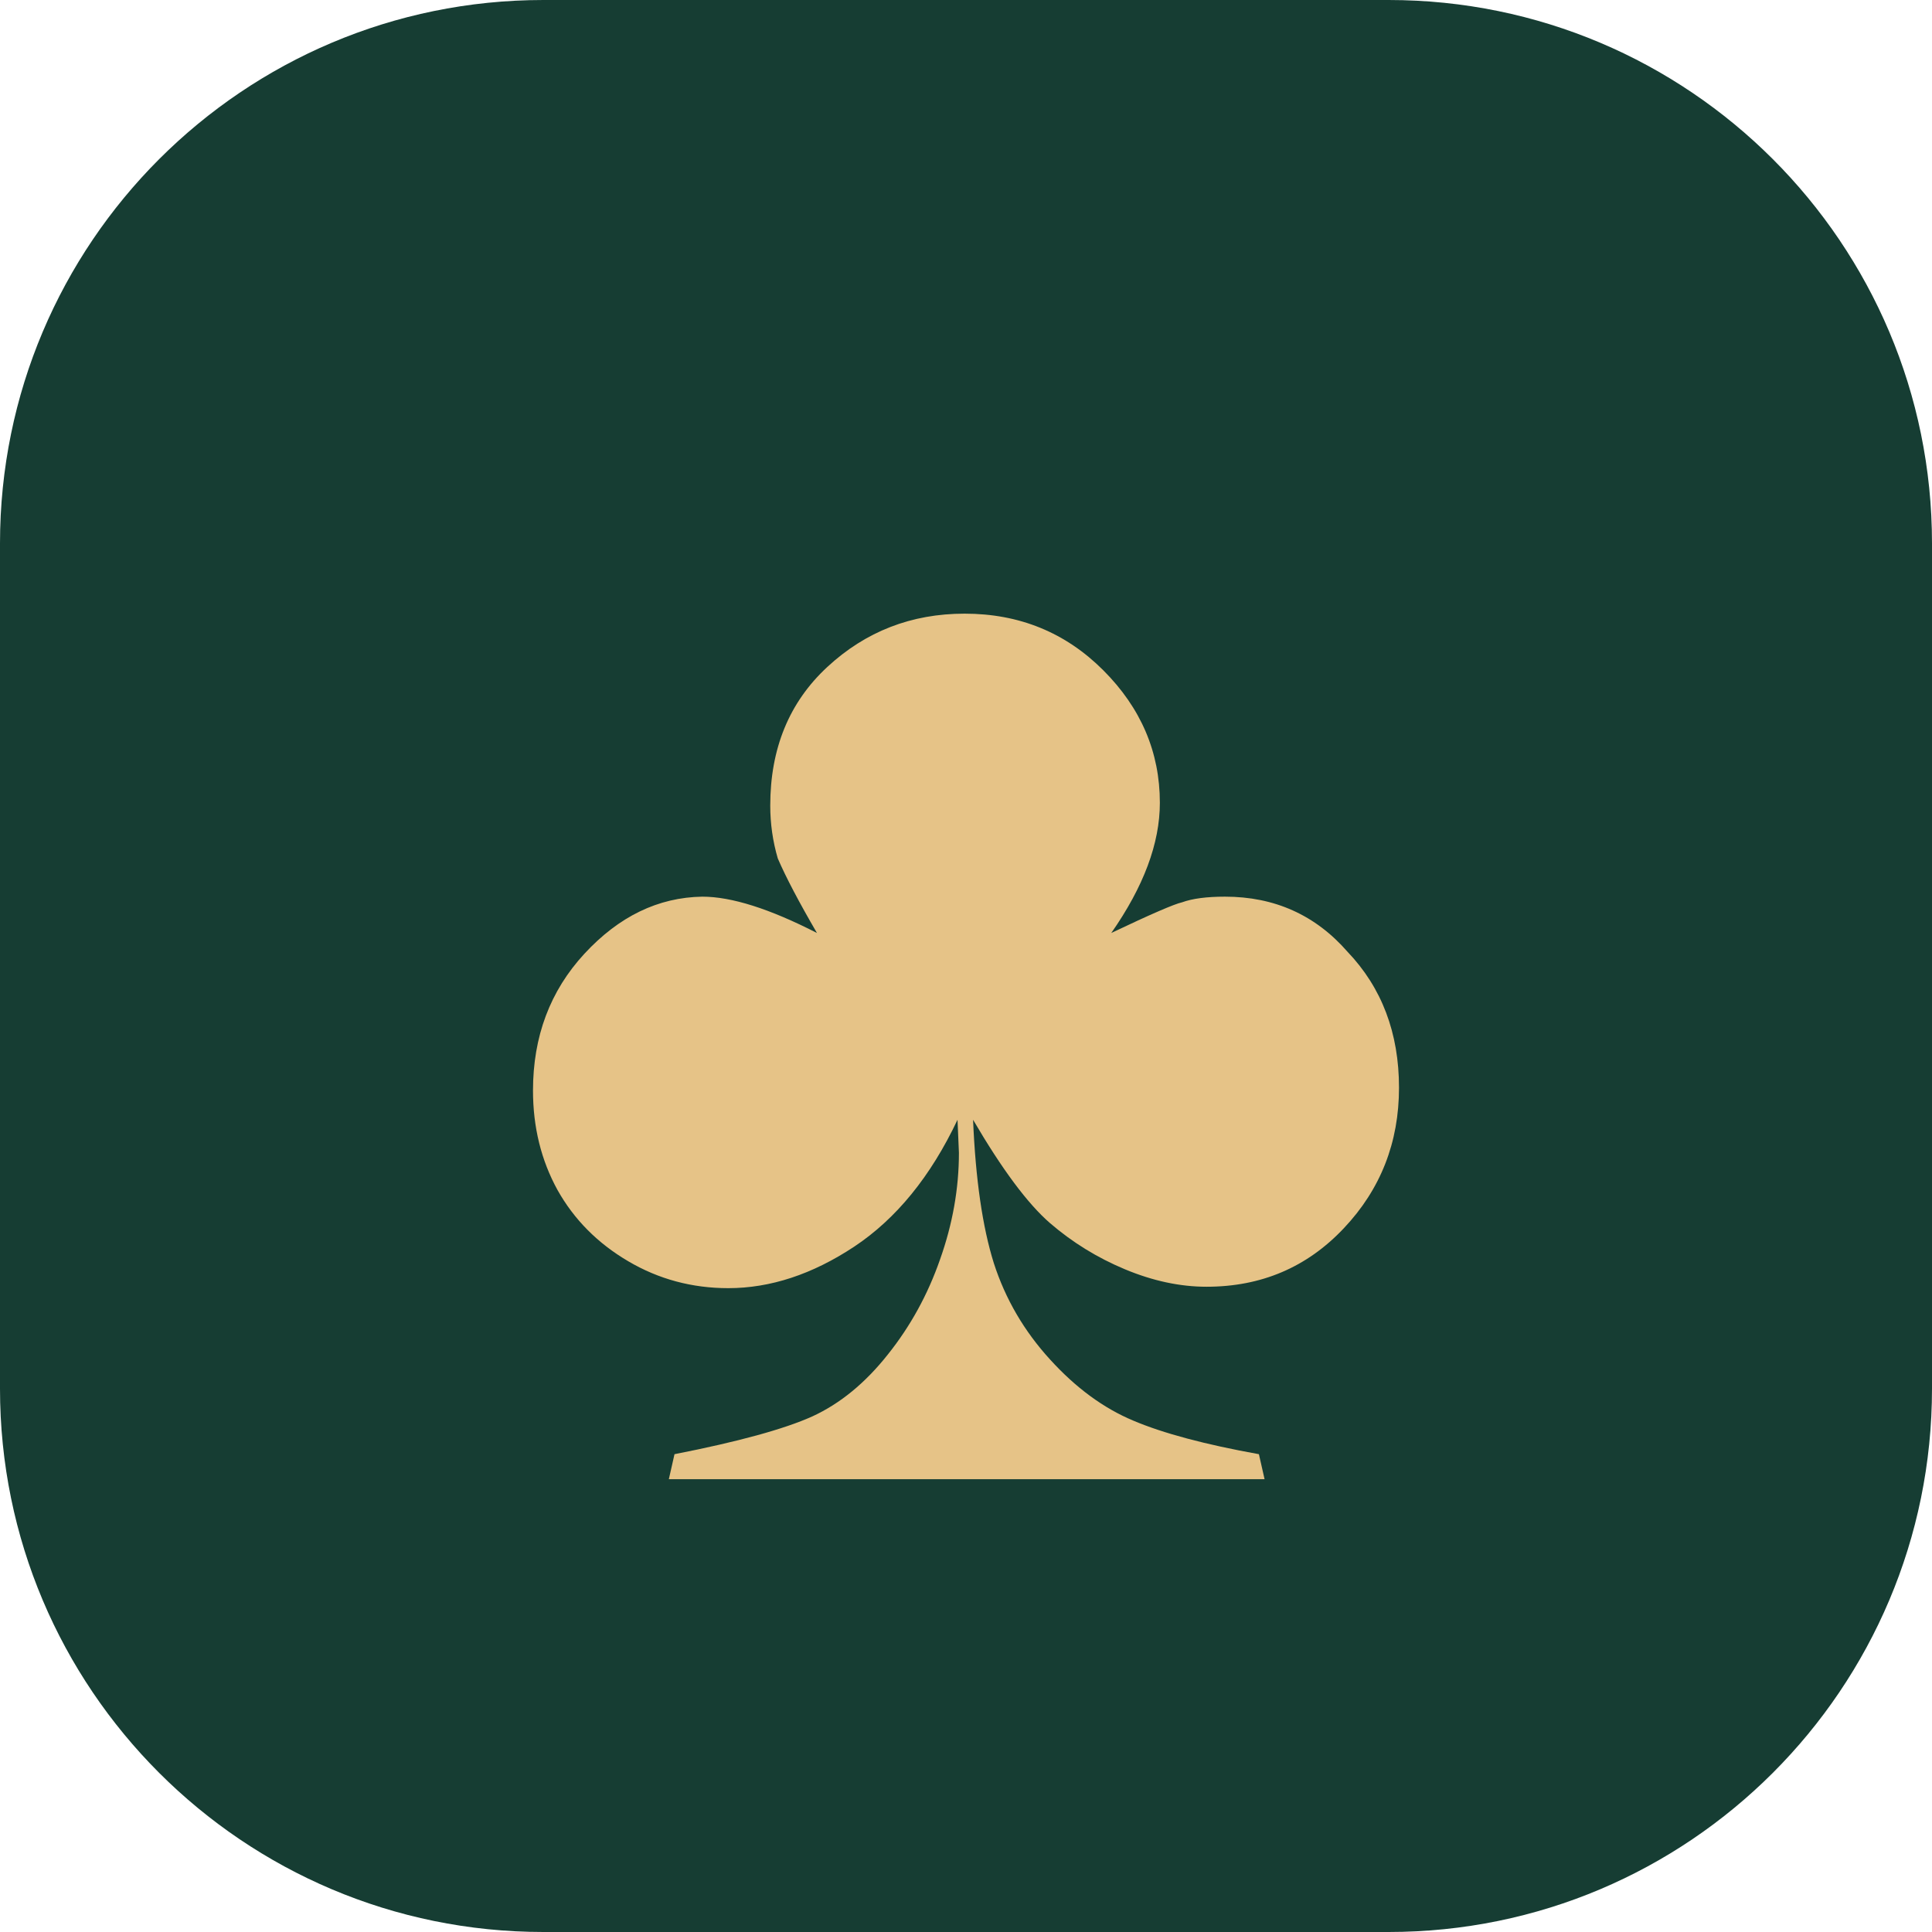
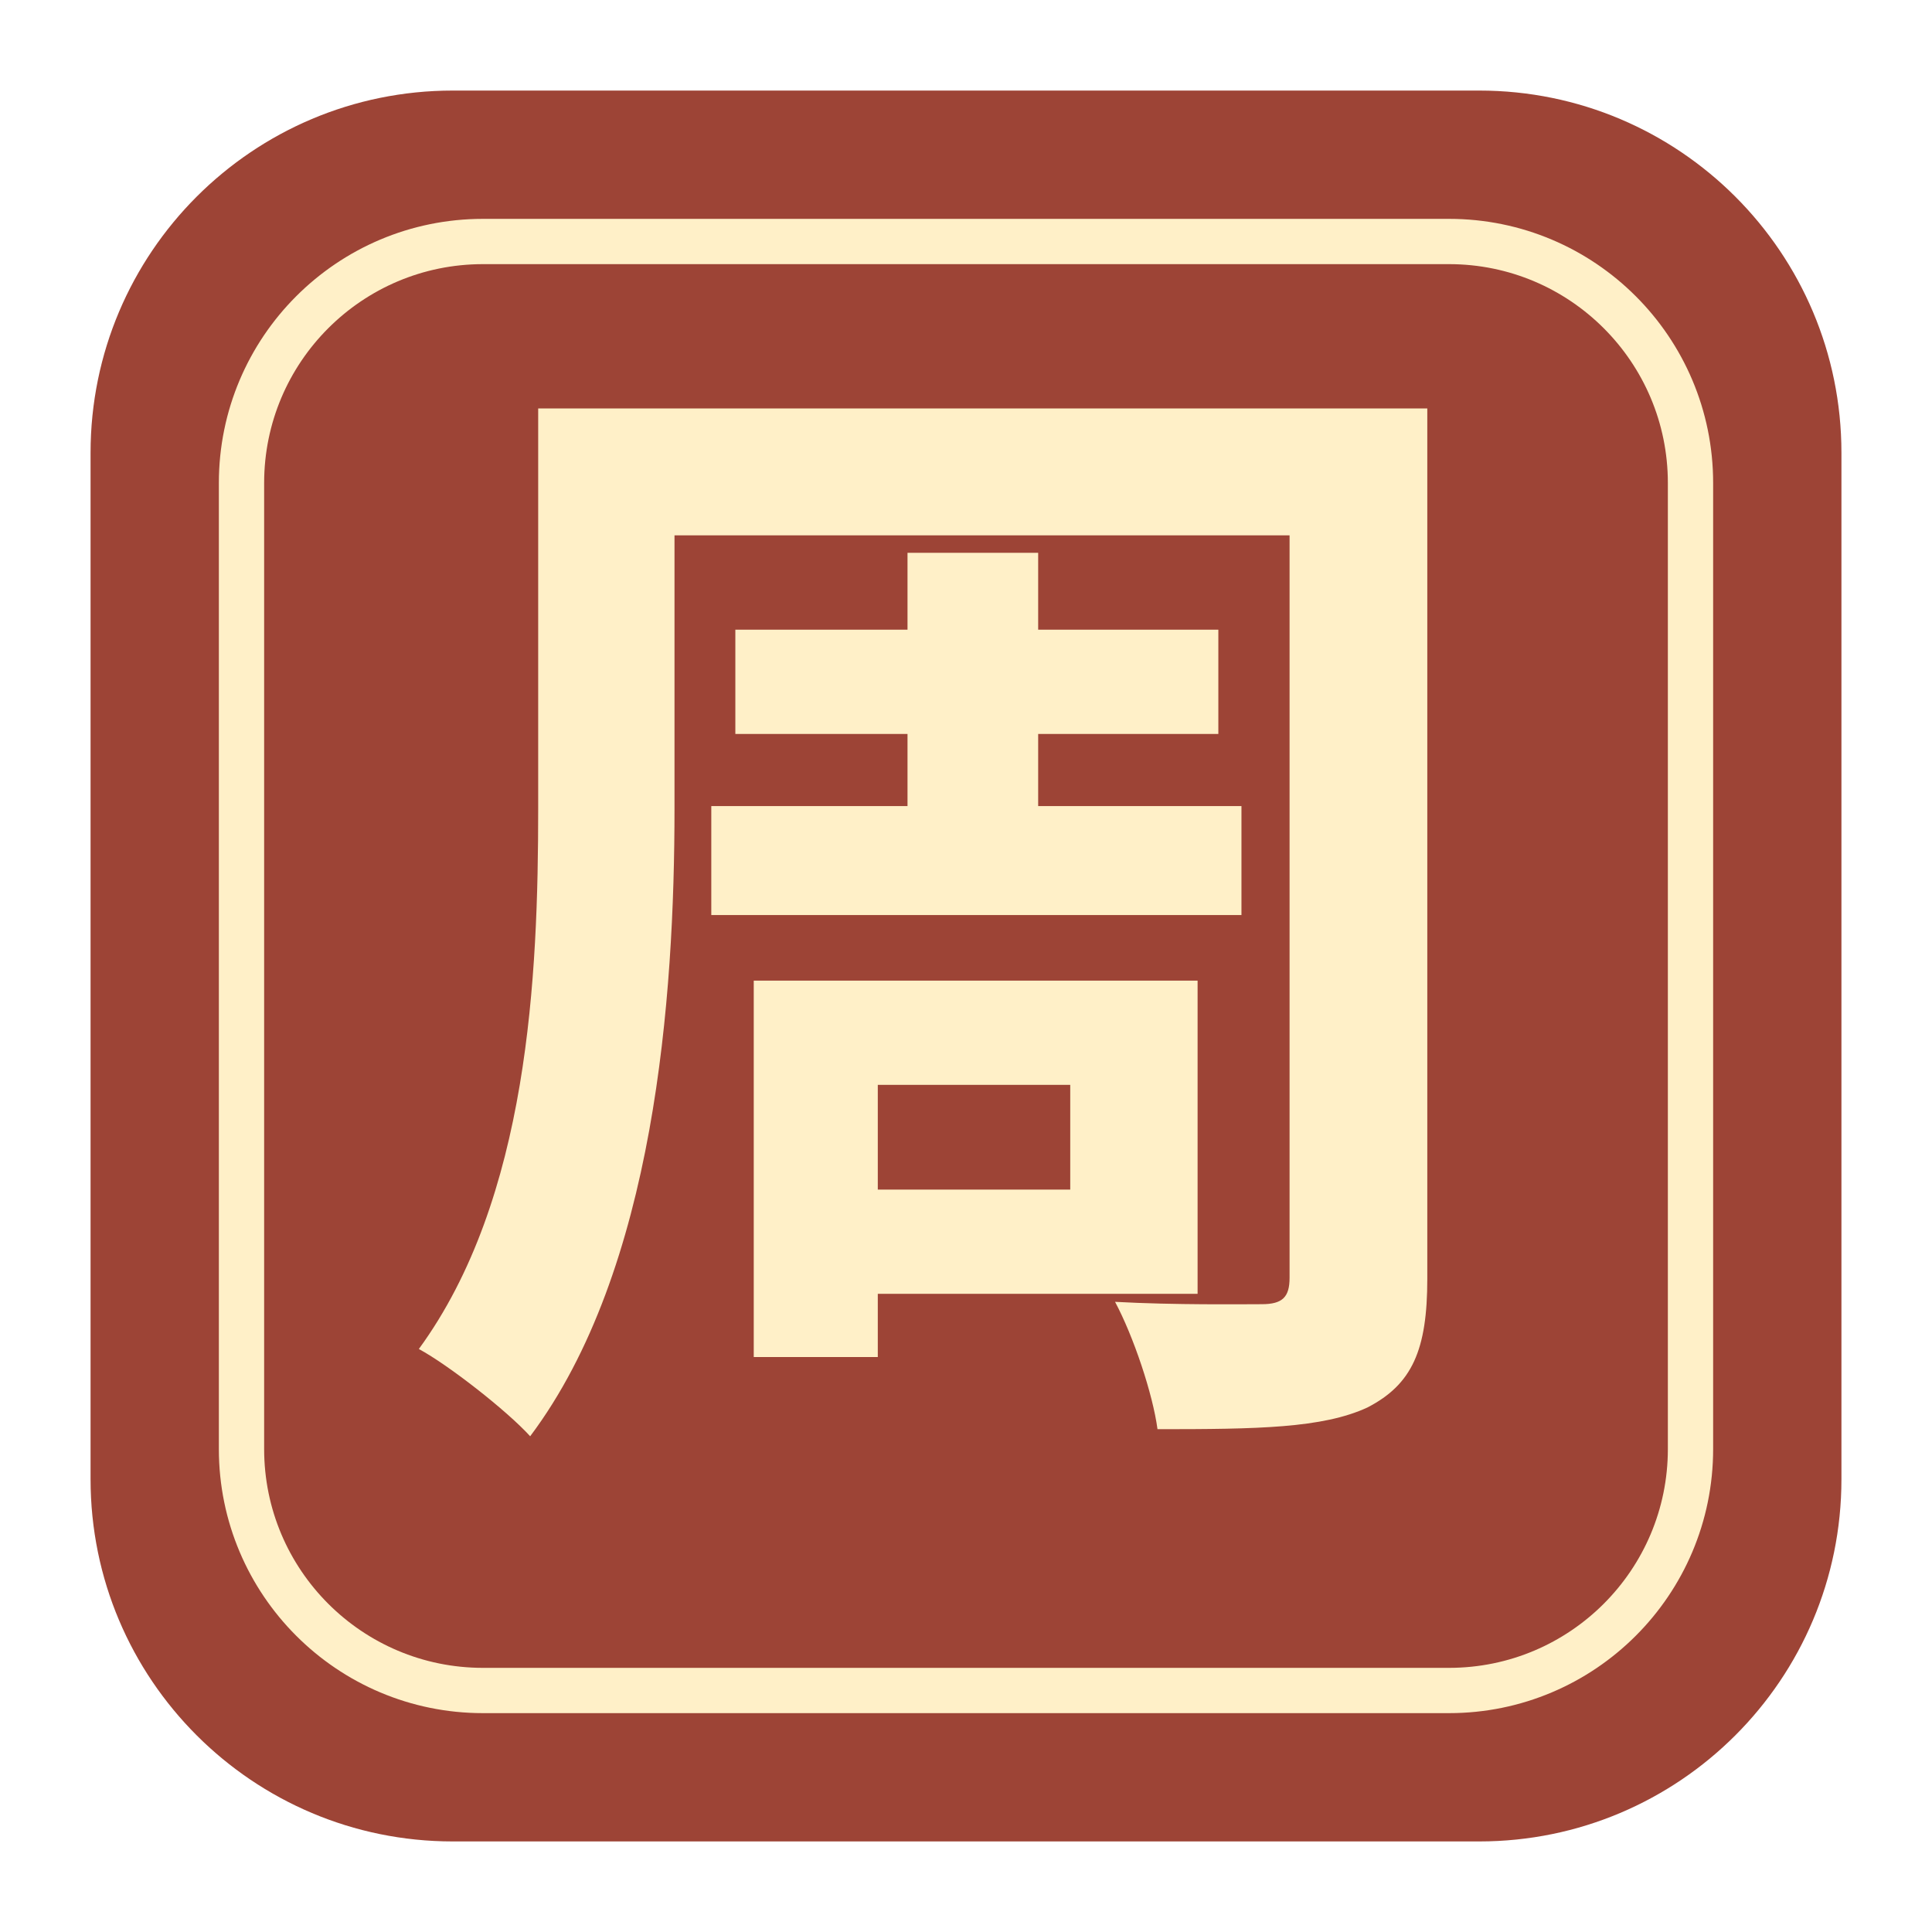
<svg xmlns="http://www.w3.org/2000/svg" viewBox="0 0 64 64">
-   <rect width="64" height="64" rx="18" fill="#163d33" />
-   <text x="32" y="49" text-anchor="middle" font-size="48" fill="#e6c387">♣</text>
+   <rect x="3" y="3" width="58" height="58" rx="12" fill="#9d4436" />
+   <rect x="8" y="8" width="48" height="48" rx="8" fill="none" stroke="#fff0c8" stroke-width="1.5" />
+   <text x="32" y="44" text-anchor="middle" font-family="serif" font-weight="bold" font-size="38" fill="#fff0c8">周</text>
</svg>
